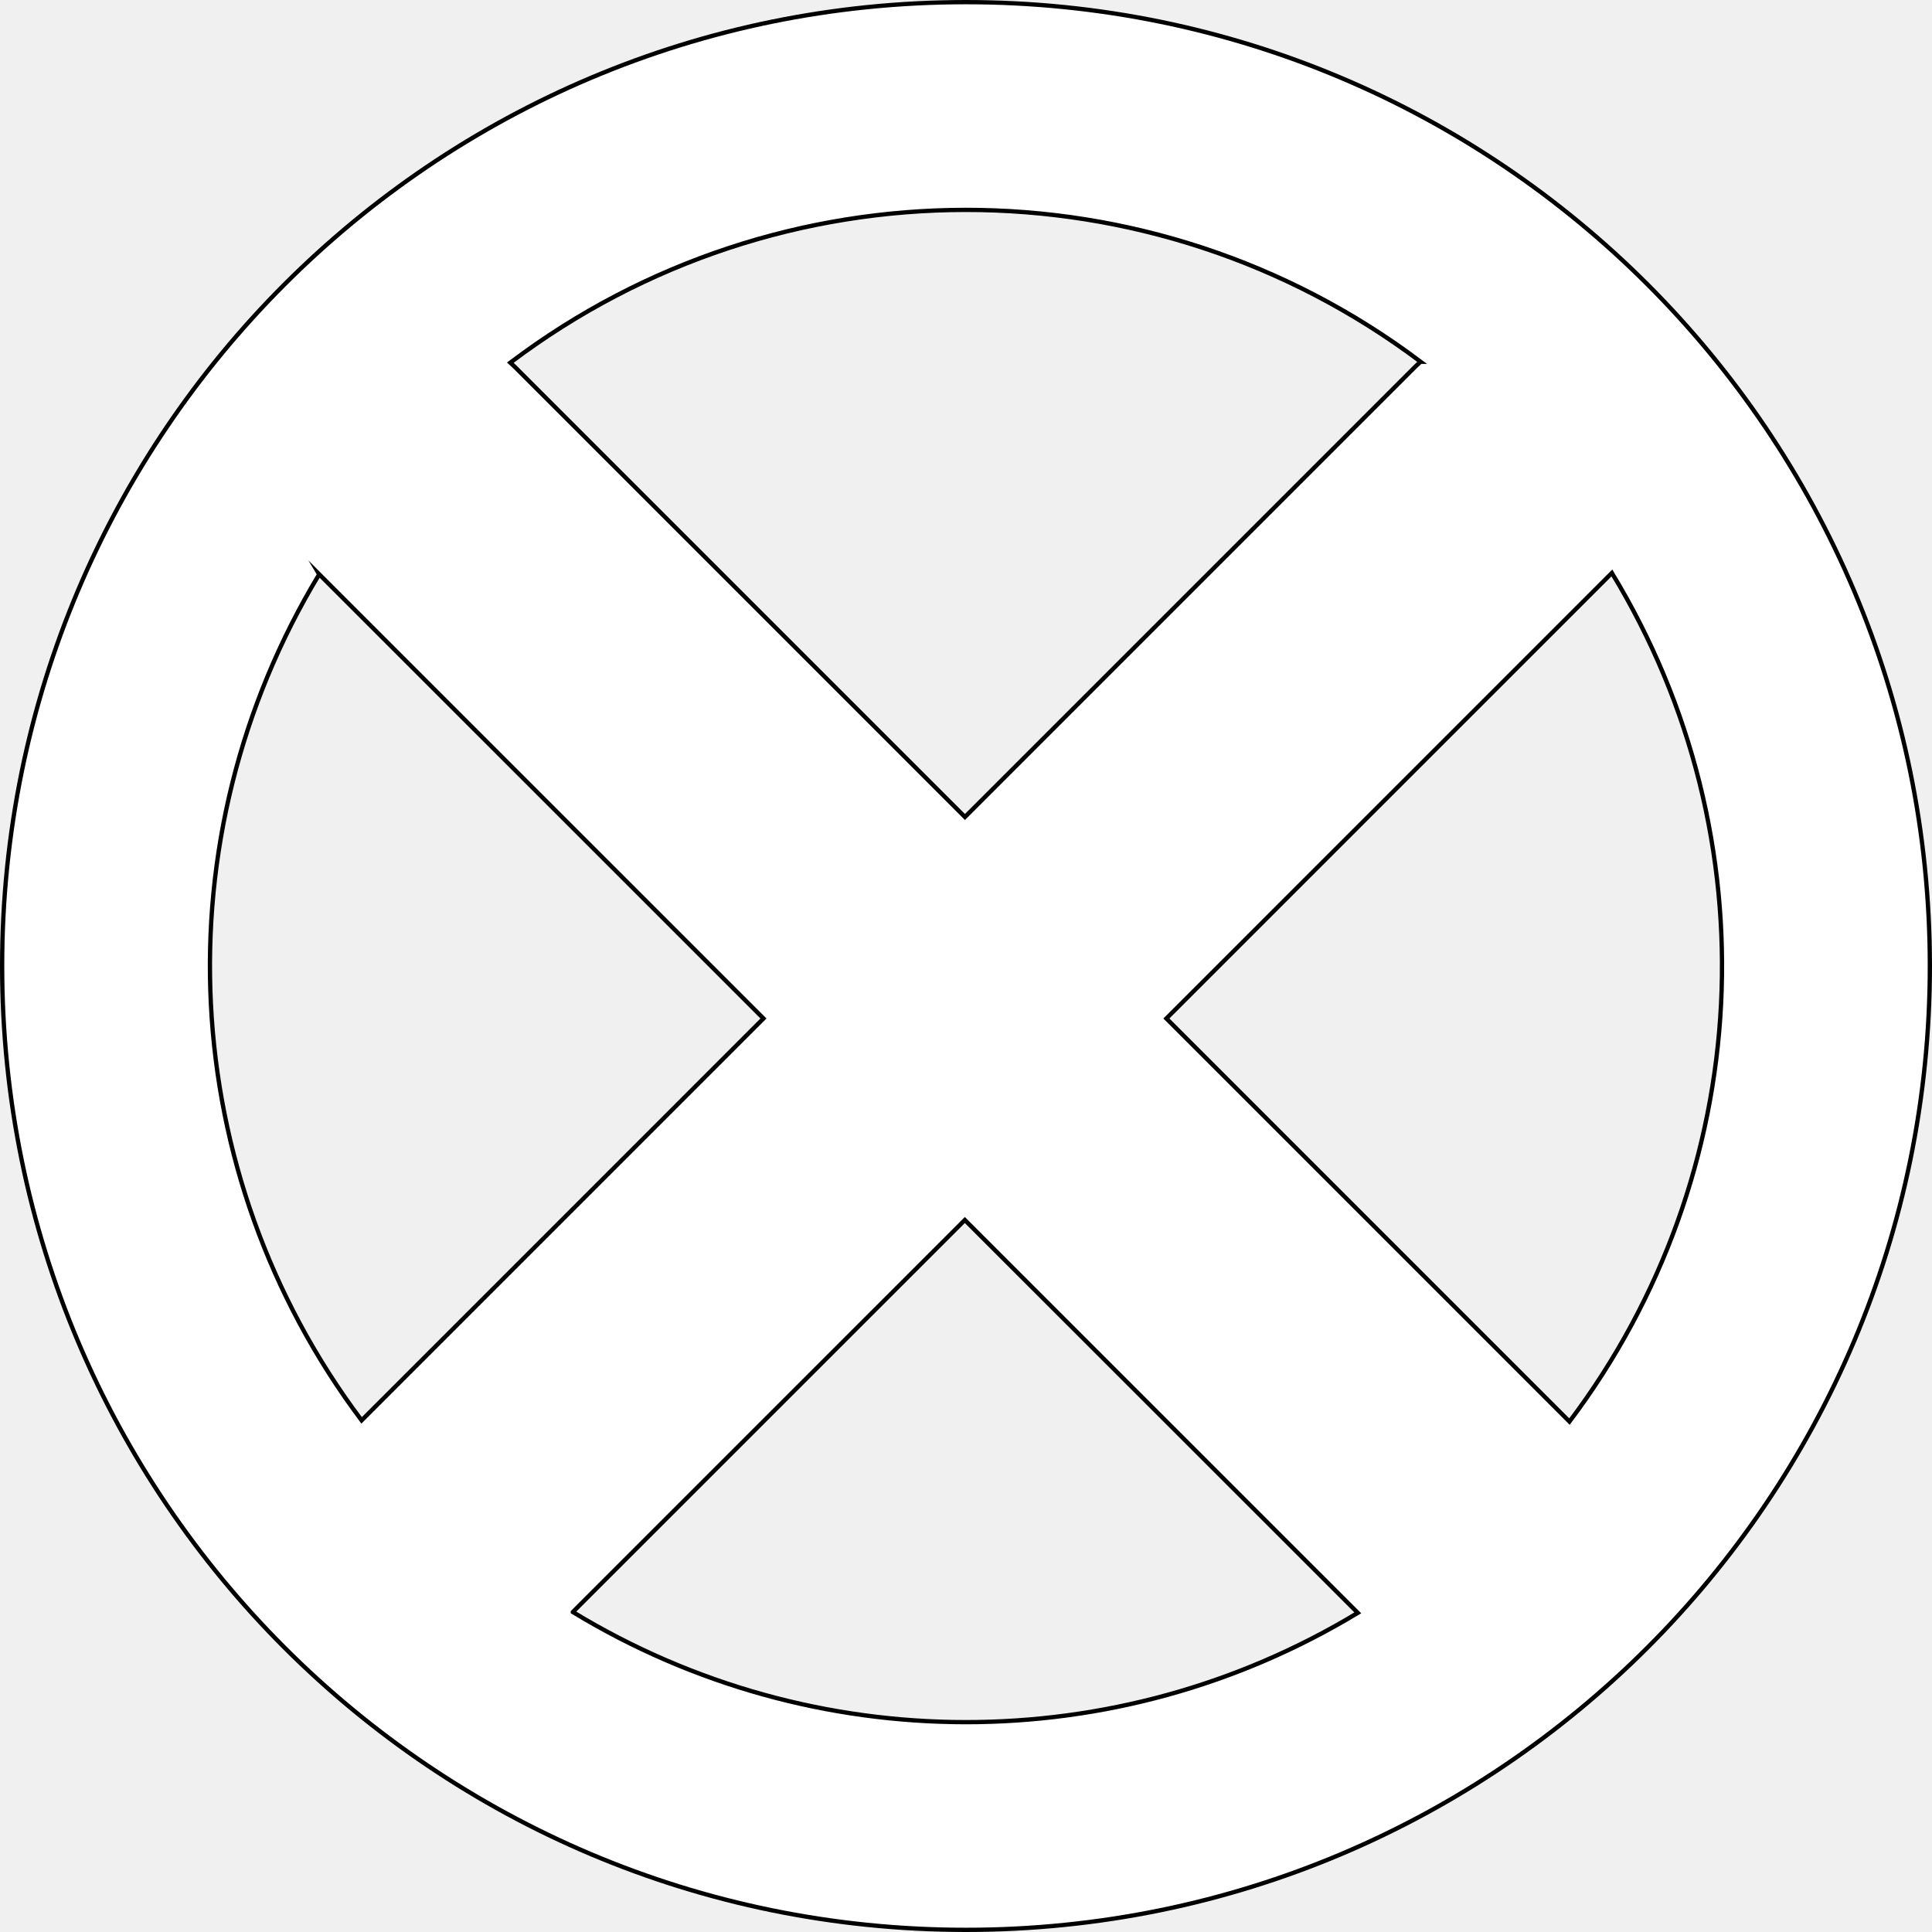
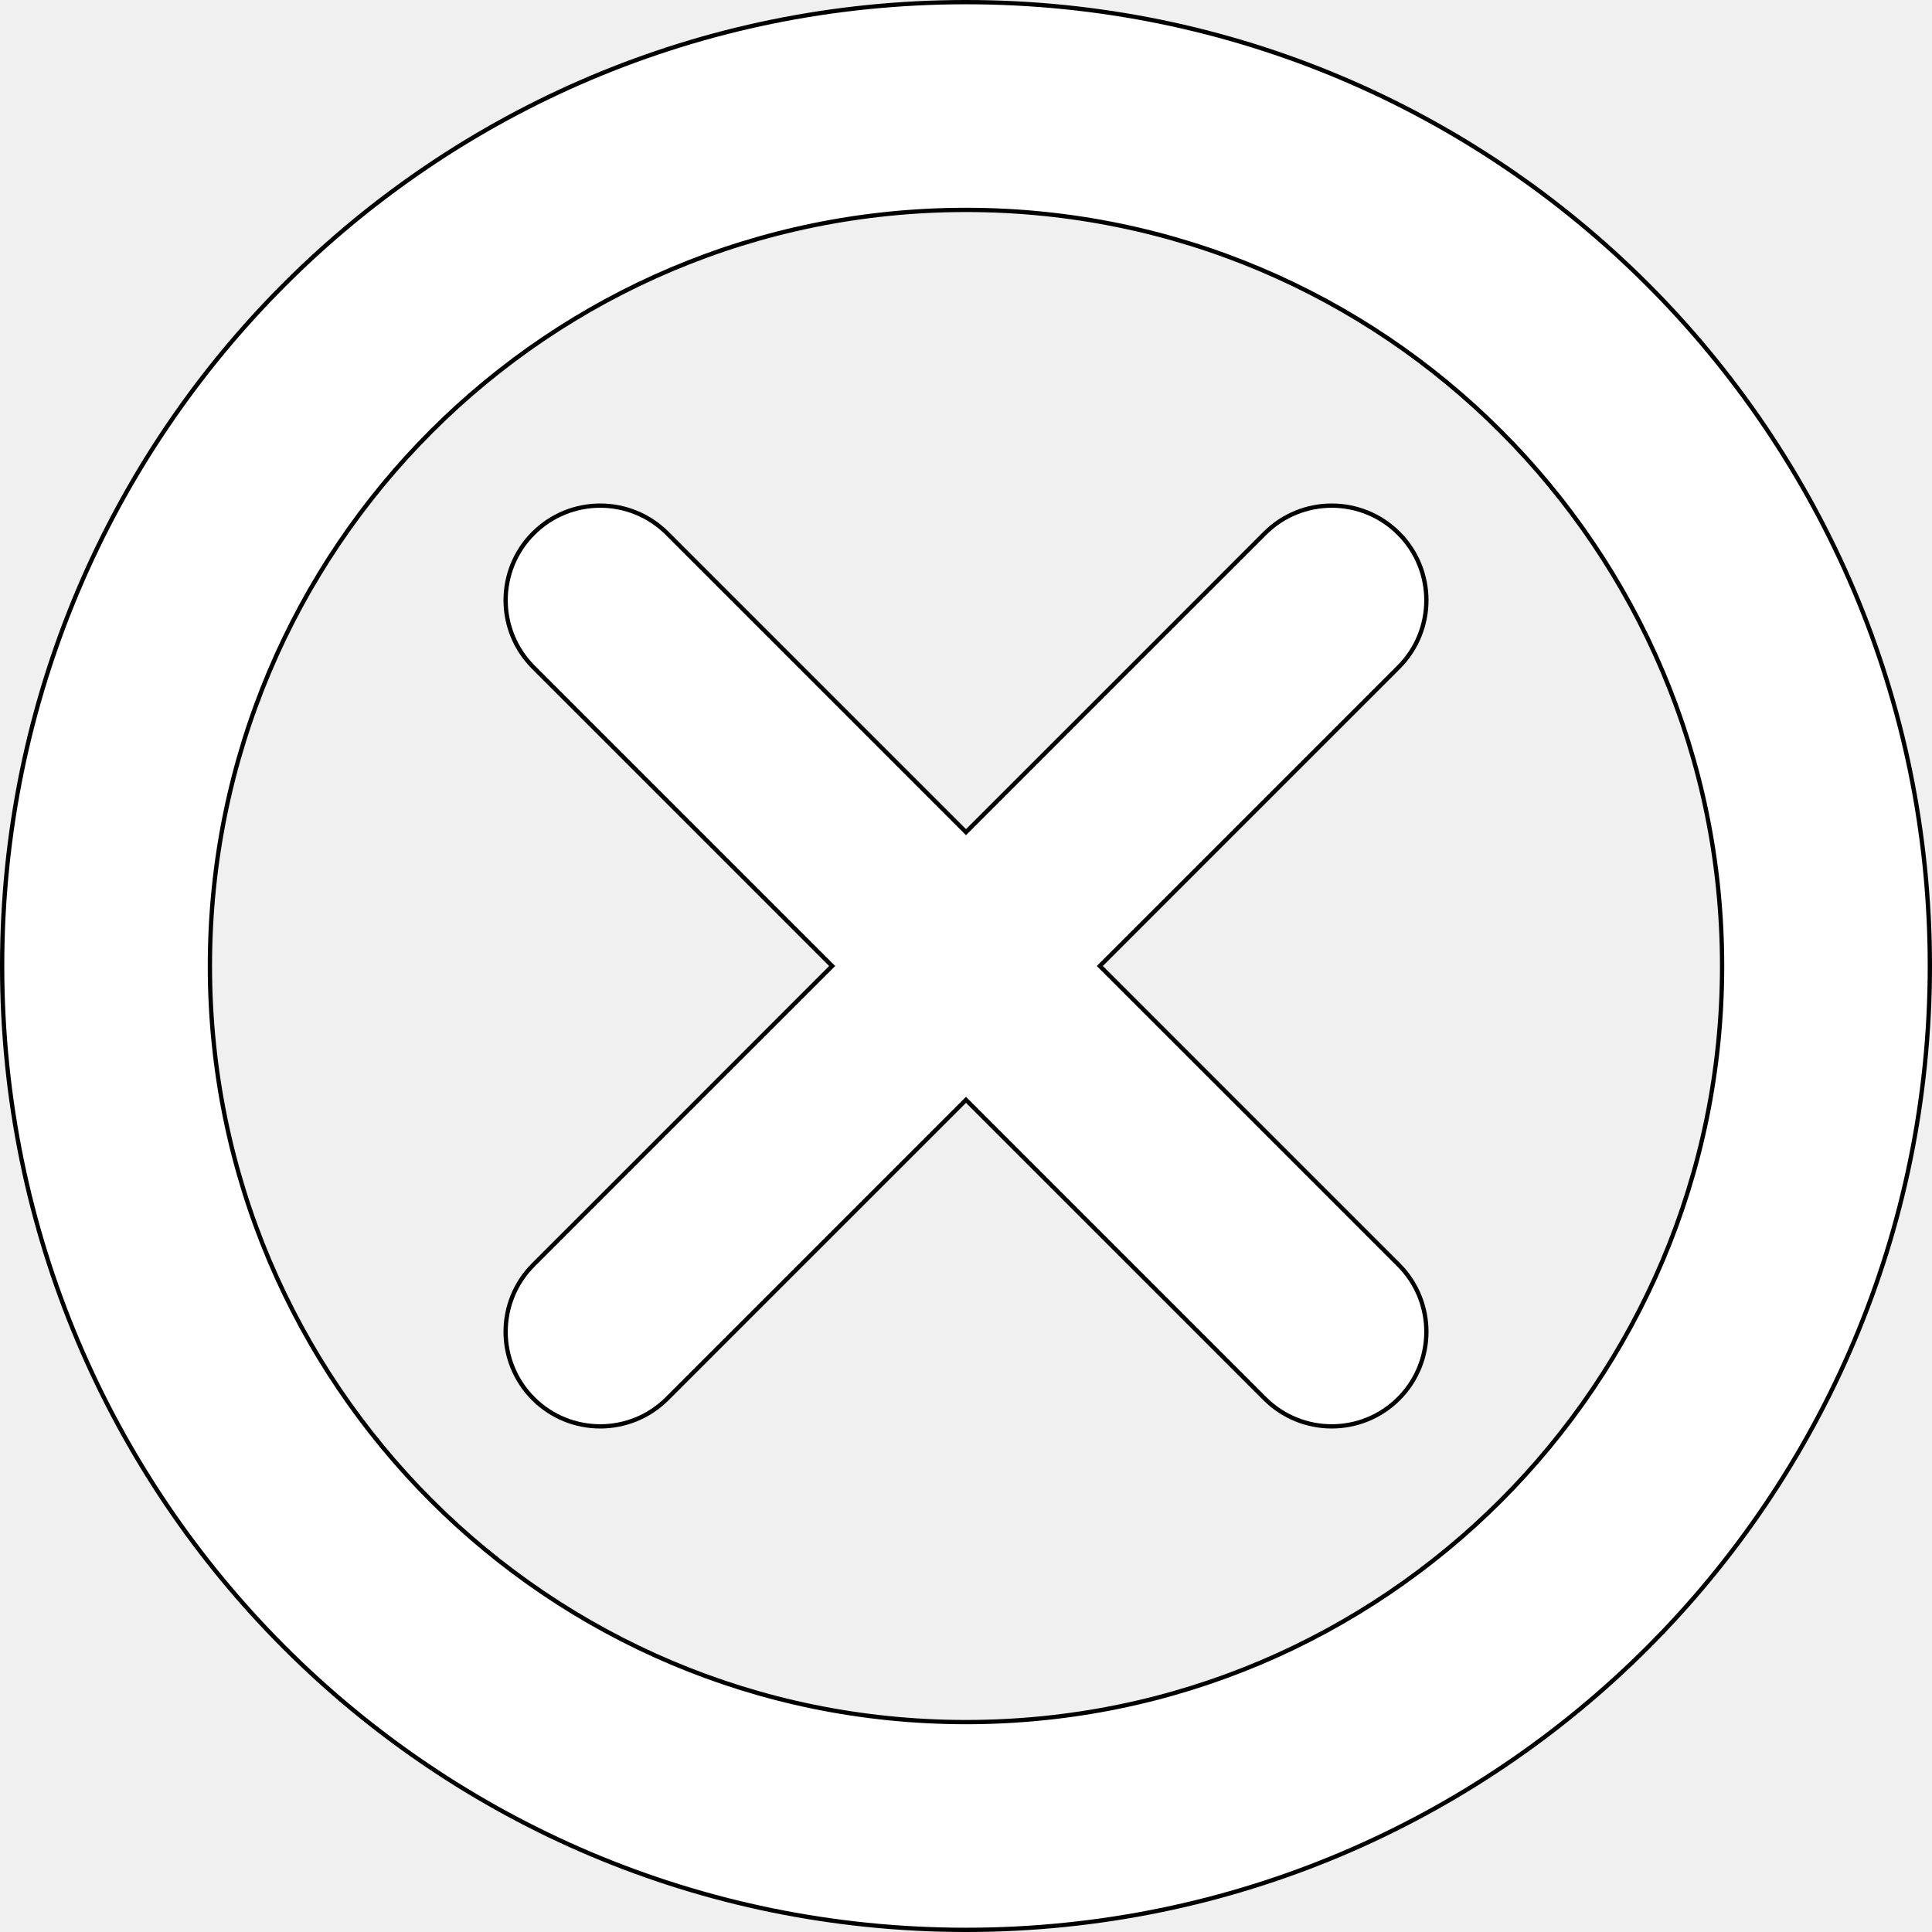
<svg xmlns="http://www.w3.org/2000/svg" viewBox="0 0 902 902">
  <defs>
    <style>
-       .cls-1 {
+       .cls-1, .cls-3 {
        fill: #fff;
+       }
+ 
+       .cls-2 {
+         fill: none;
+       }
+ 
+       .cls-2, .cls-3 {
        stroke: #000;
        stroke-miterlimit: 10;
        stroke-width: 2px;
      }
    </style>
  </defs>
  <g id="Layer_2" data-name="Layer 2">
    <g id="Icon-Delete">
-       <path id="Icon-Delete-2" data-name="Icon-Delete" class="cls-1" d="M451,1C202.47,1,1,202.47,1,451S202.47,901,451,901,901,699.53,901,451,699.53,1,451,1ZM732.74,663.7,544.55,475.5l208-208A353.19,353.19,0,0,1,732.74,663.7ZM663.22,168.89c-.92.83-1.83,1.67-2.71,2.55l-210,210-210-210q-1.11-1.09-2.25-2.13a353.08,353.08,0,0,1,425-.42ZM149,268.08,356.45,475.5,168.83,663.13a353.2,353.2,0,0,1-19.8-395ZM267.46,752.59l183-183L633.92,753a353.35,353.35,0,0,1-366.46-.38Z" />
+       <g id="Icon-Delete-2" data-name="Icon-Delete">
+         <g>
+           <path class="cls-1" d="M451,1C202.47,1,1,202.47,1,451S202.47,901,451,901,901,699.53,901,451,699.53,1,451,1Zm0,803C256,804,98,646,98,451S256,98,451,98,804,256,804,451,646,804,451,804Z" />
+           <path class="cls-2" d="M451,1C202.47,1,1,202.47,1,451S202.47,901,451,901,901,699.53,901,451,699.53,1,451,1Zm0,803C256,804,98,646,98,451S256,98,451,98,804,256,804,451,646,804,451,804Z" />
+         </g>
+         <path id="X" class="cls-3" d="M653,590.52,513.48,451,653,311.48A44.19,44.19,0,0,0,653,249h0a44.19,44.19,0,0,0-62.48,0L451,388.52,311.48,249A44.19,44.19,0,0,0,249,249h0a44.19,44.19,0,0,0,0,62.48L388.52,451,249,590.52A44.19,44.19,0,0,0,249,653h0a44.19,44.19,0,0,0,62.48,0L451,513.48,590.52,653A44.19,44.19,0,0,0,653,653h0A44.19,44.19,0,0,0,653,590.52Z" />
+       </g>
    </g>
  </g>
</svg>
